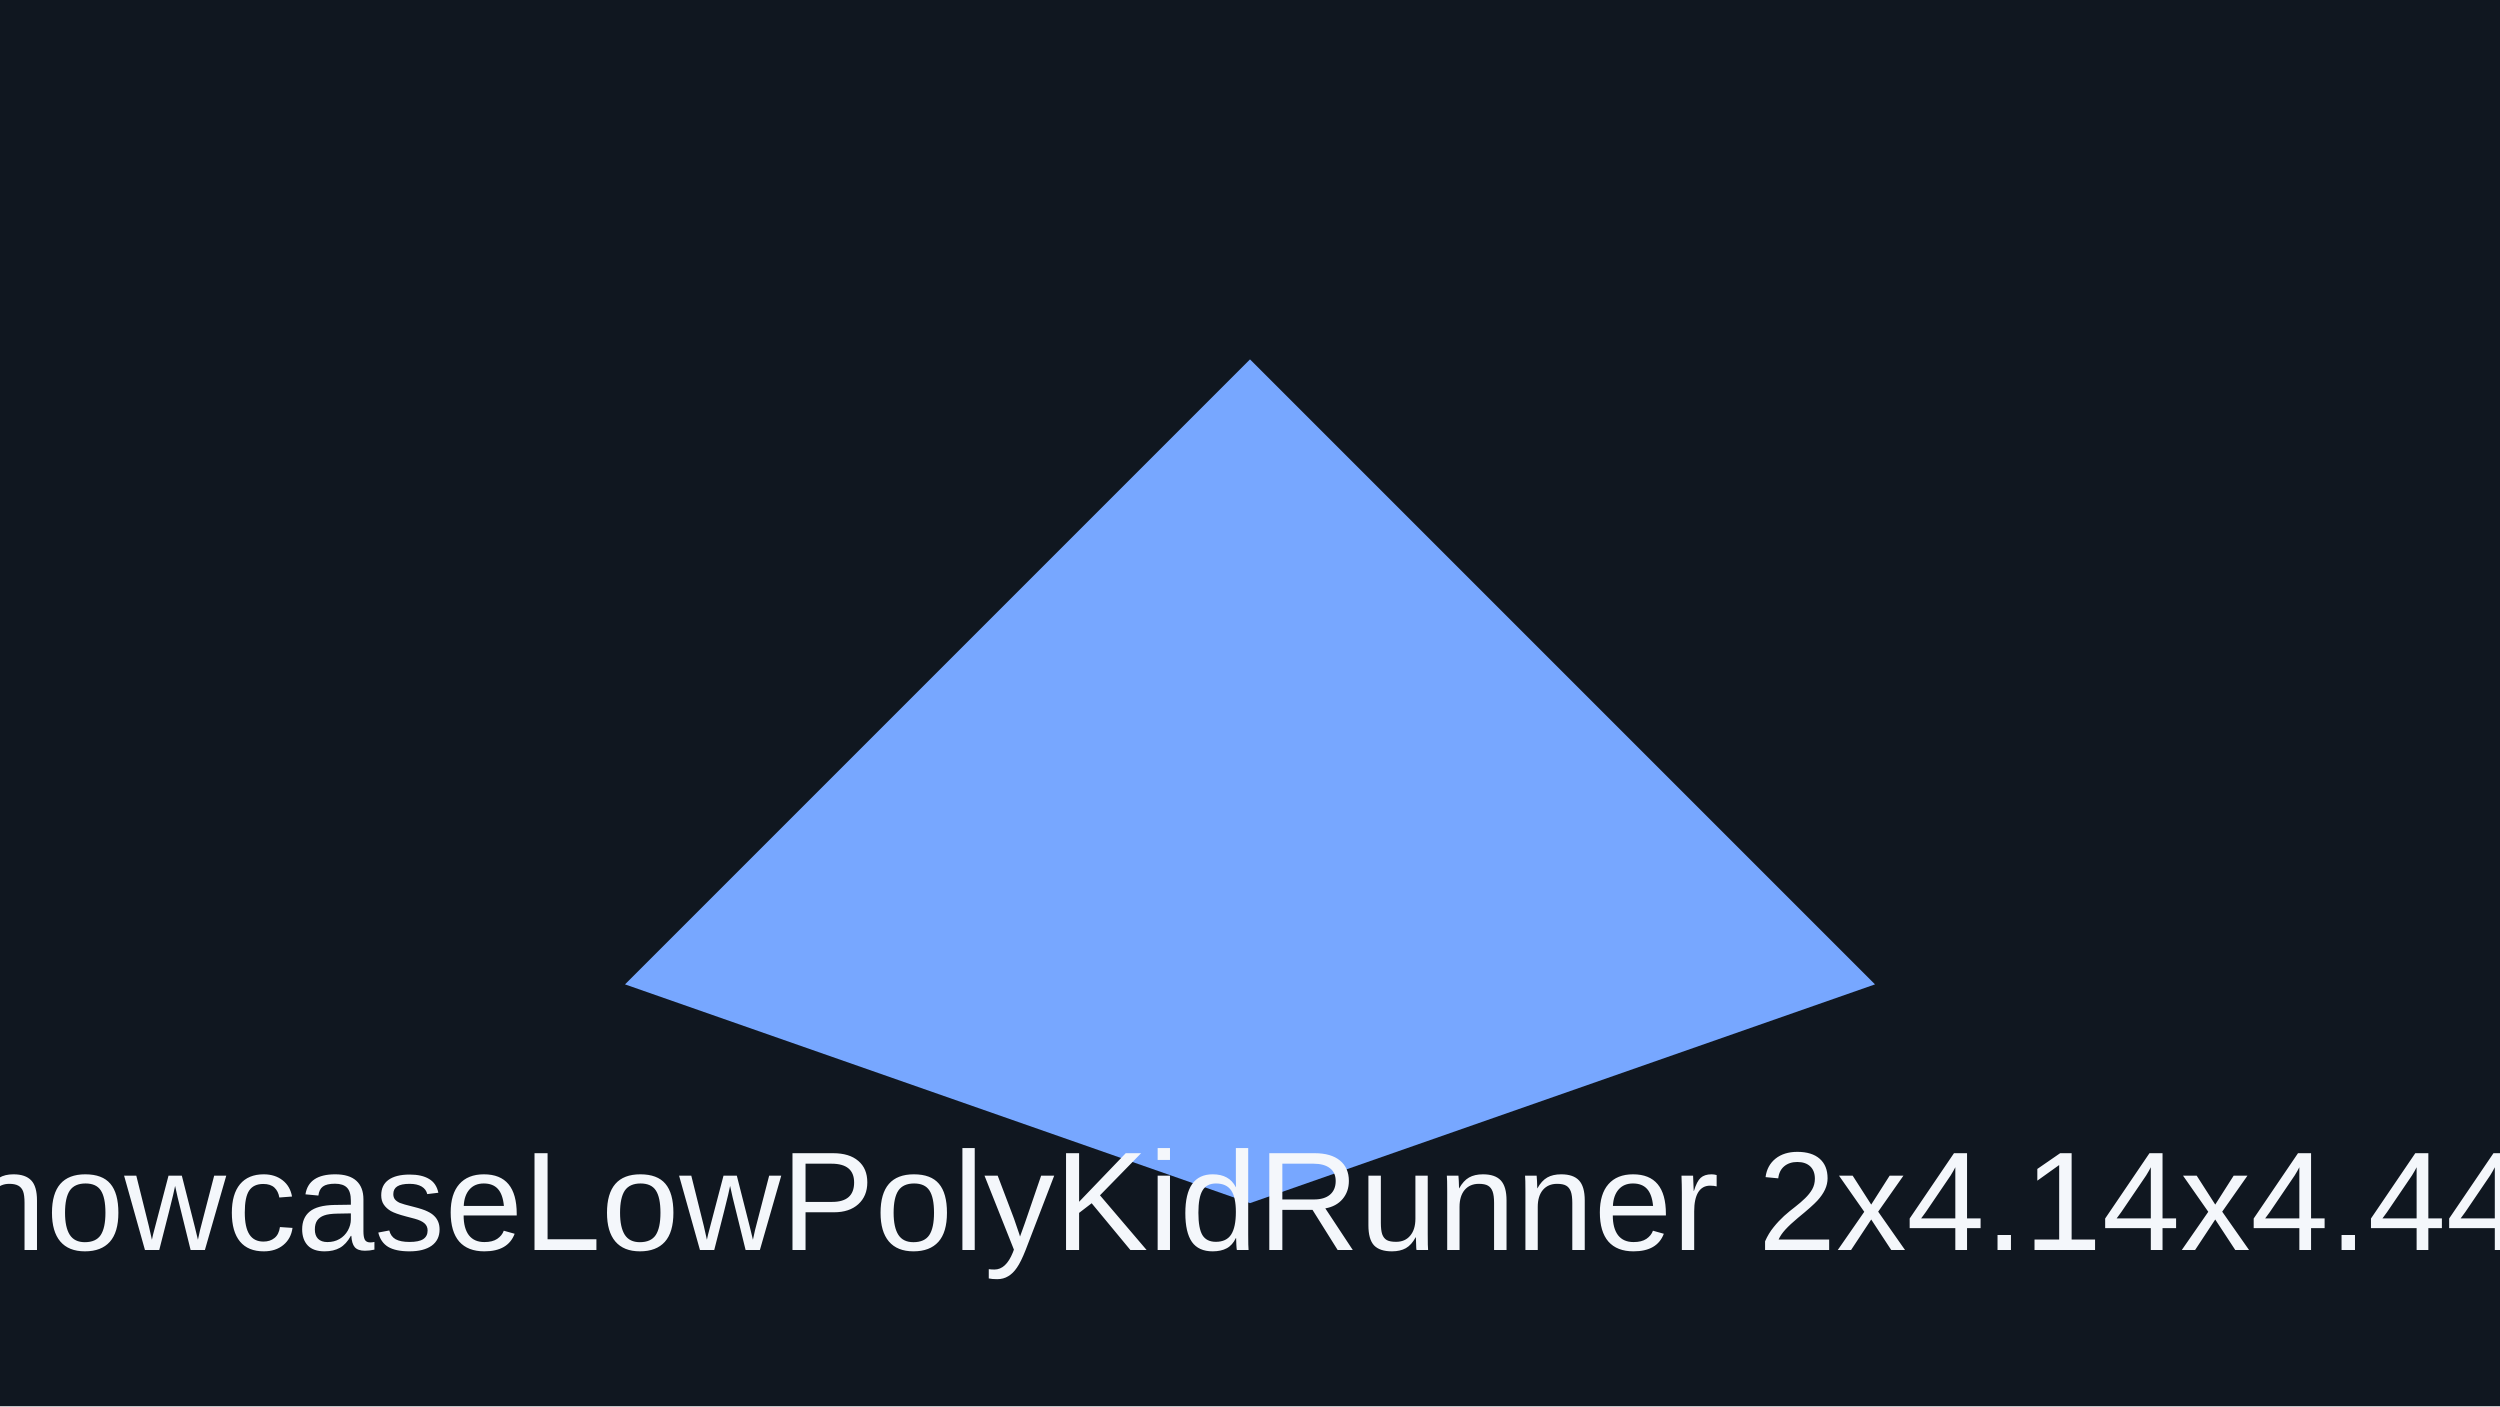
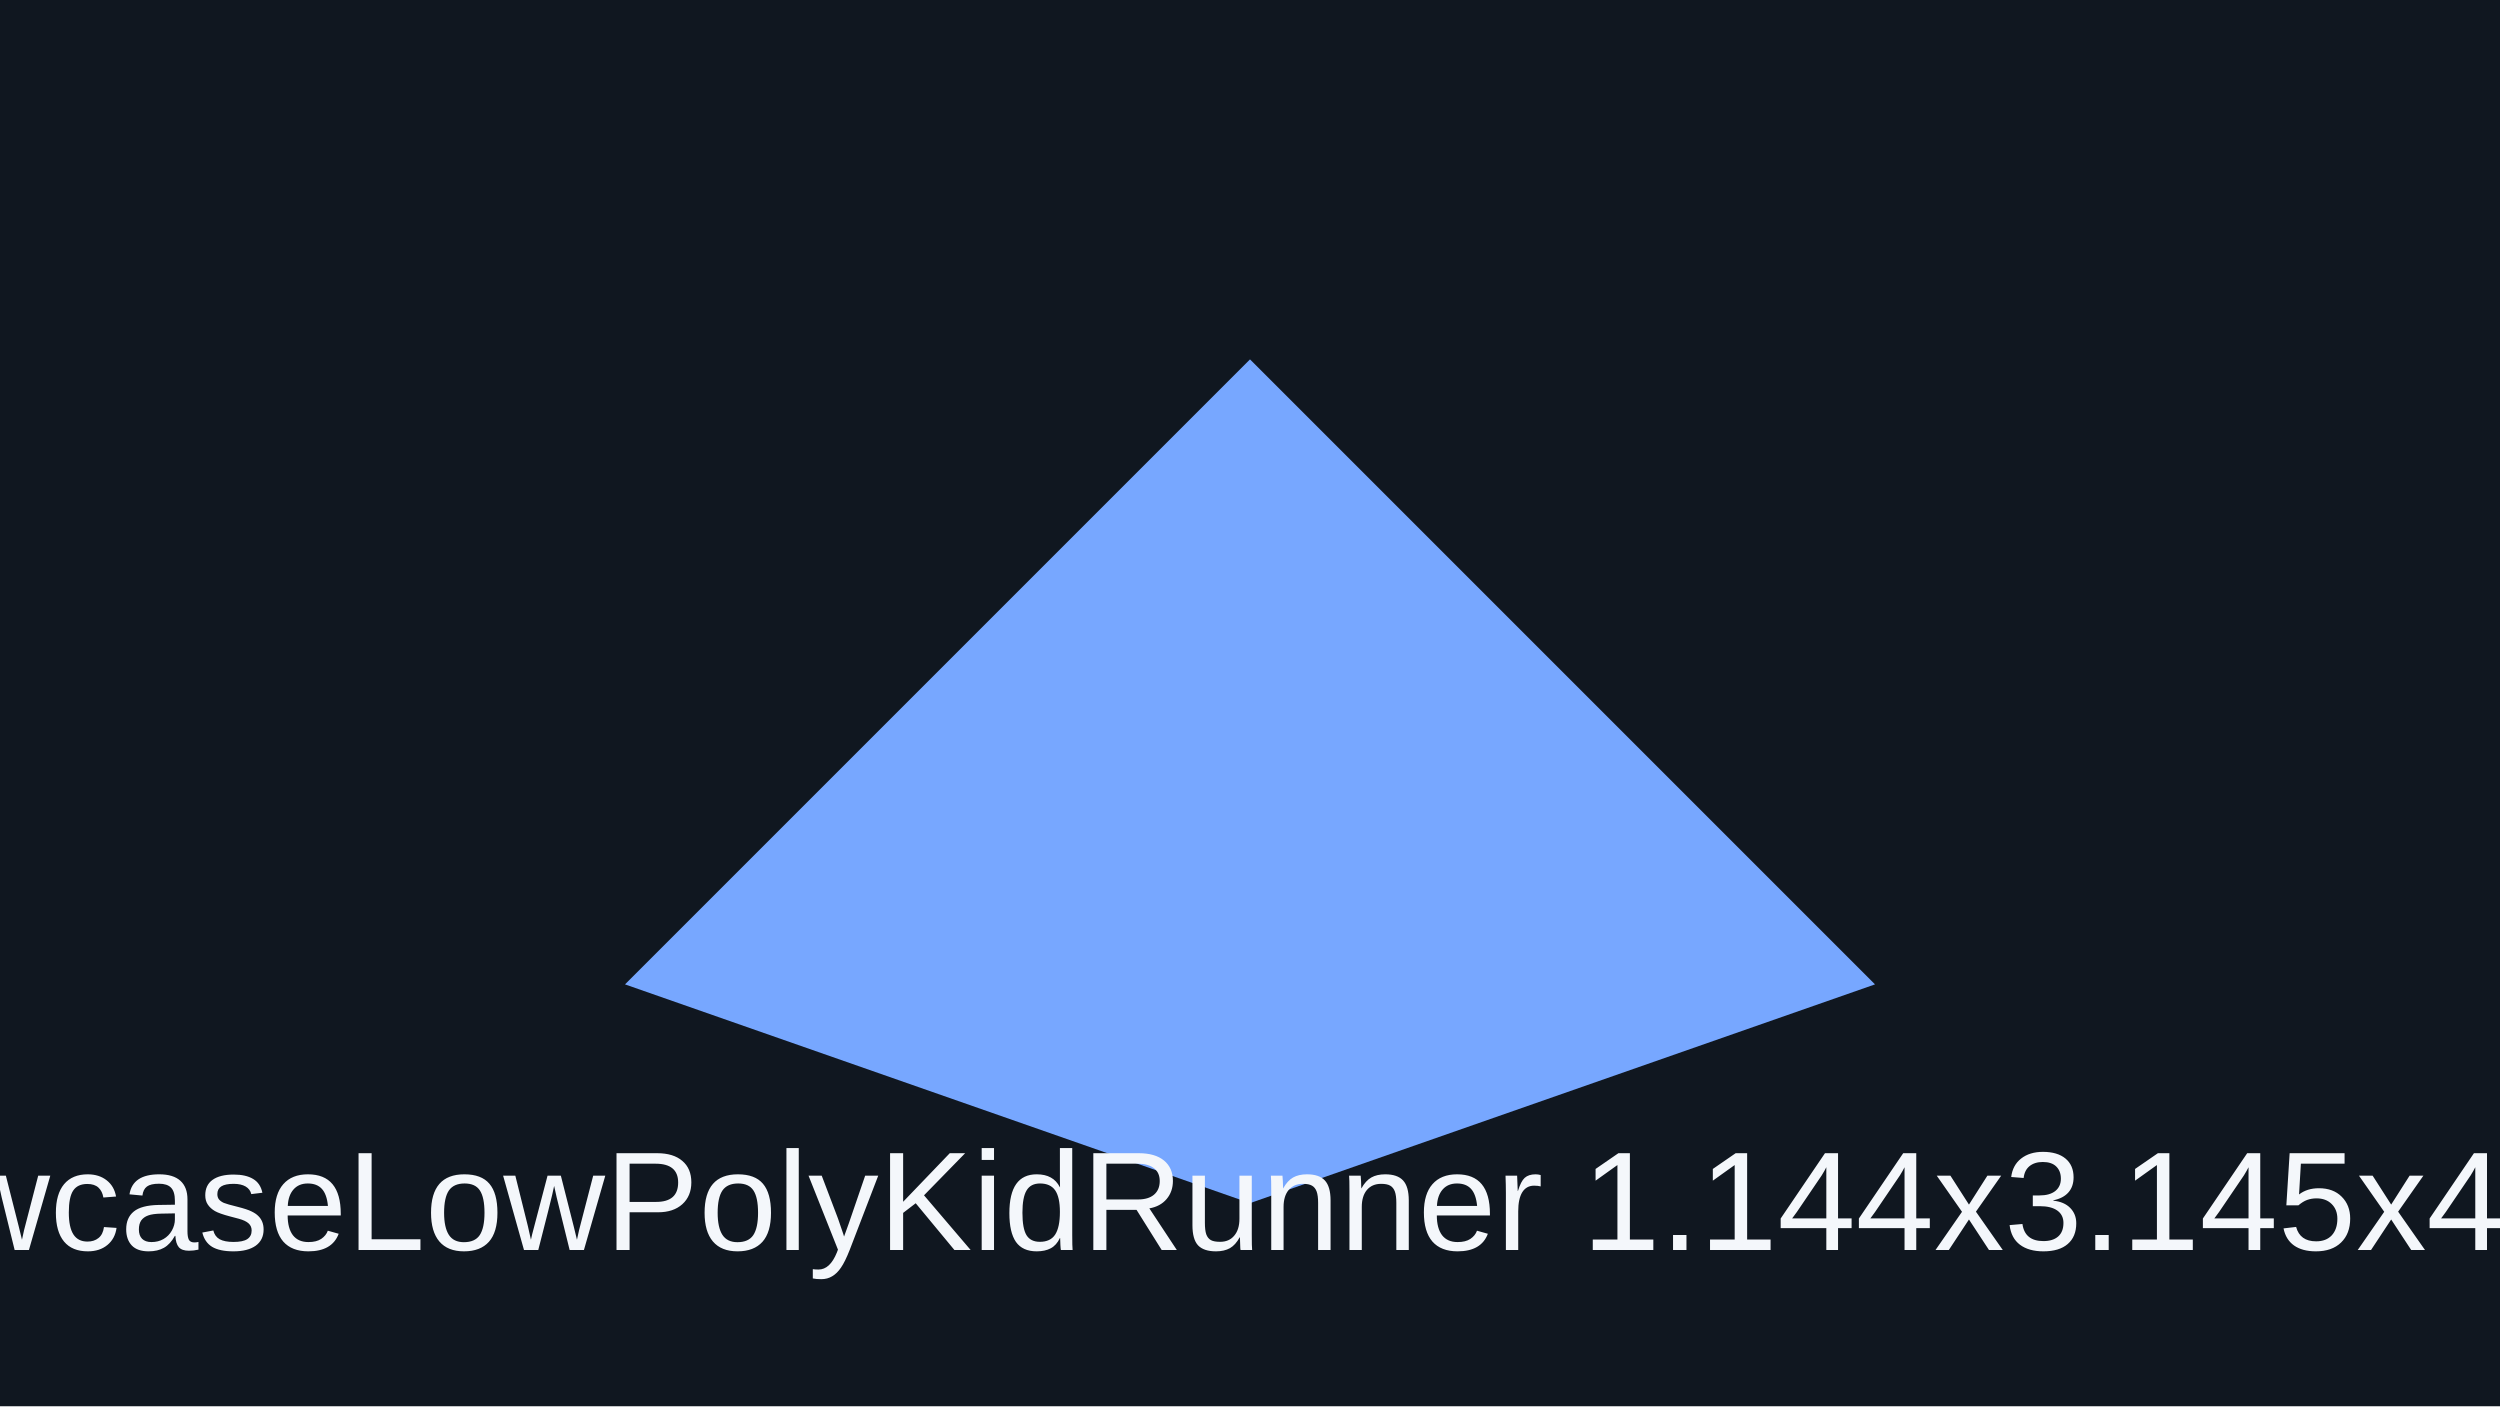
<svg xmlns="http://www.w3.org/2000/svg" viewBox="0 0 320 180">
  <rect width="320" height="180" fill="#101720" />
  <path d="M80 126 160 46l80 80-80 28z" fill="#77a7ff" />
-   <text x="160" y="160" text-anchor="middle" font-family="Arial" font-size="18" fill="#f4f7fb">showcaseLowPolyKidRunner 2x4.14x4.448</text>
+   <text x="160" y="160" text-anchor="middle" font-family="Arial" font-size="18" fill="#f4f7fb">showcaseLowPolyKidRunner 1.144x3.145x4.448</text>
</svg>
